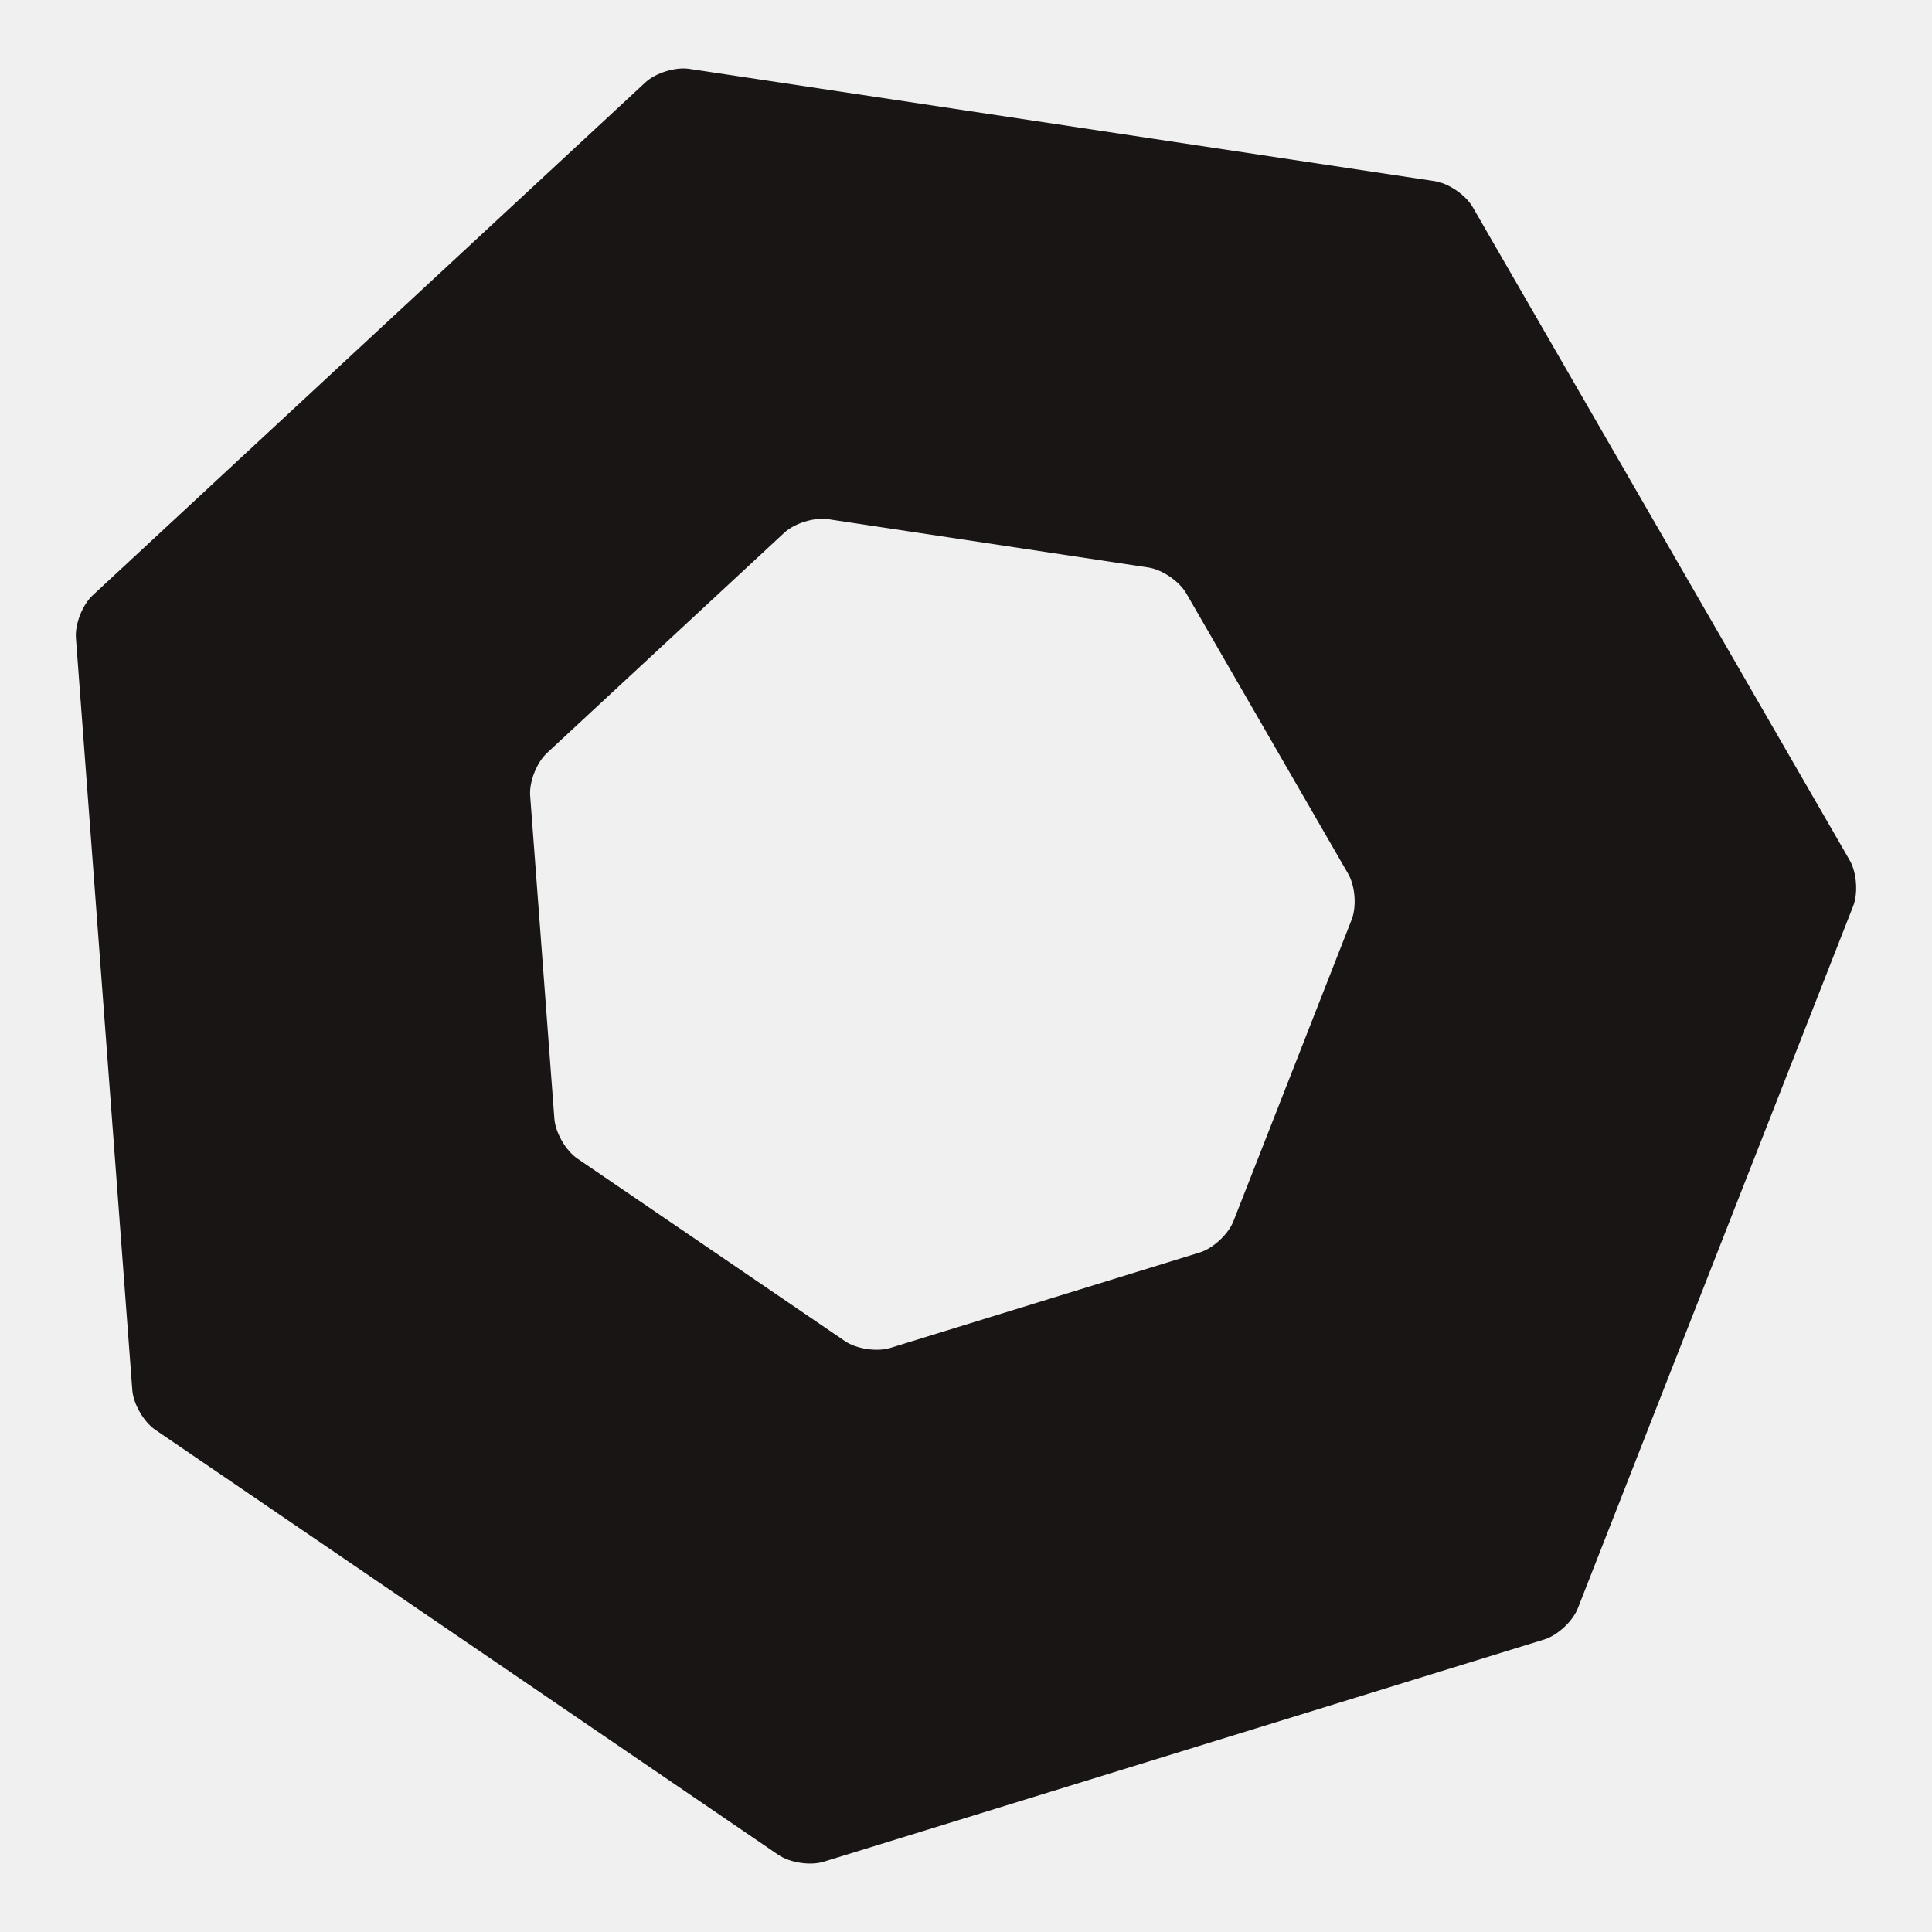
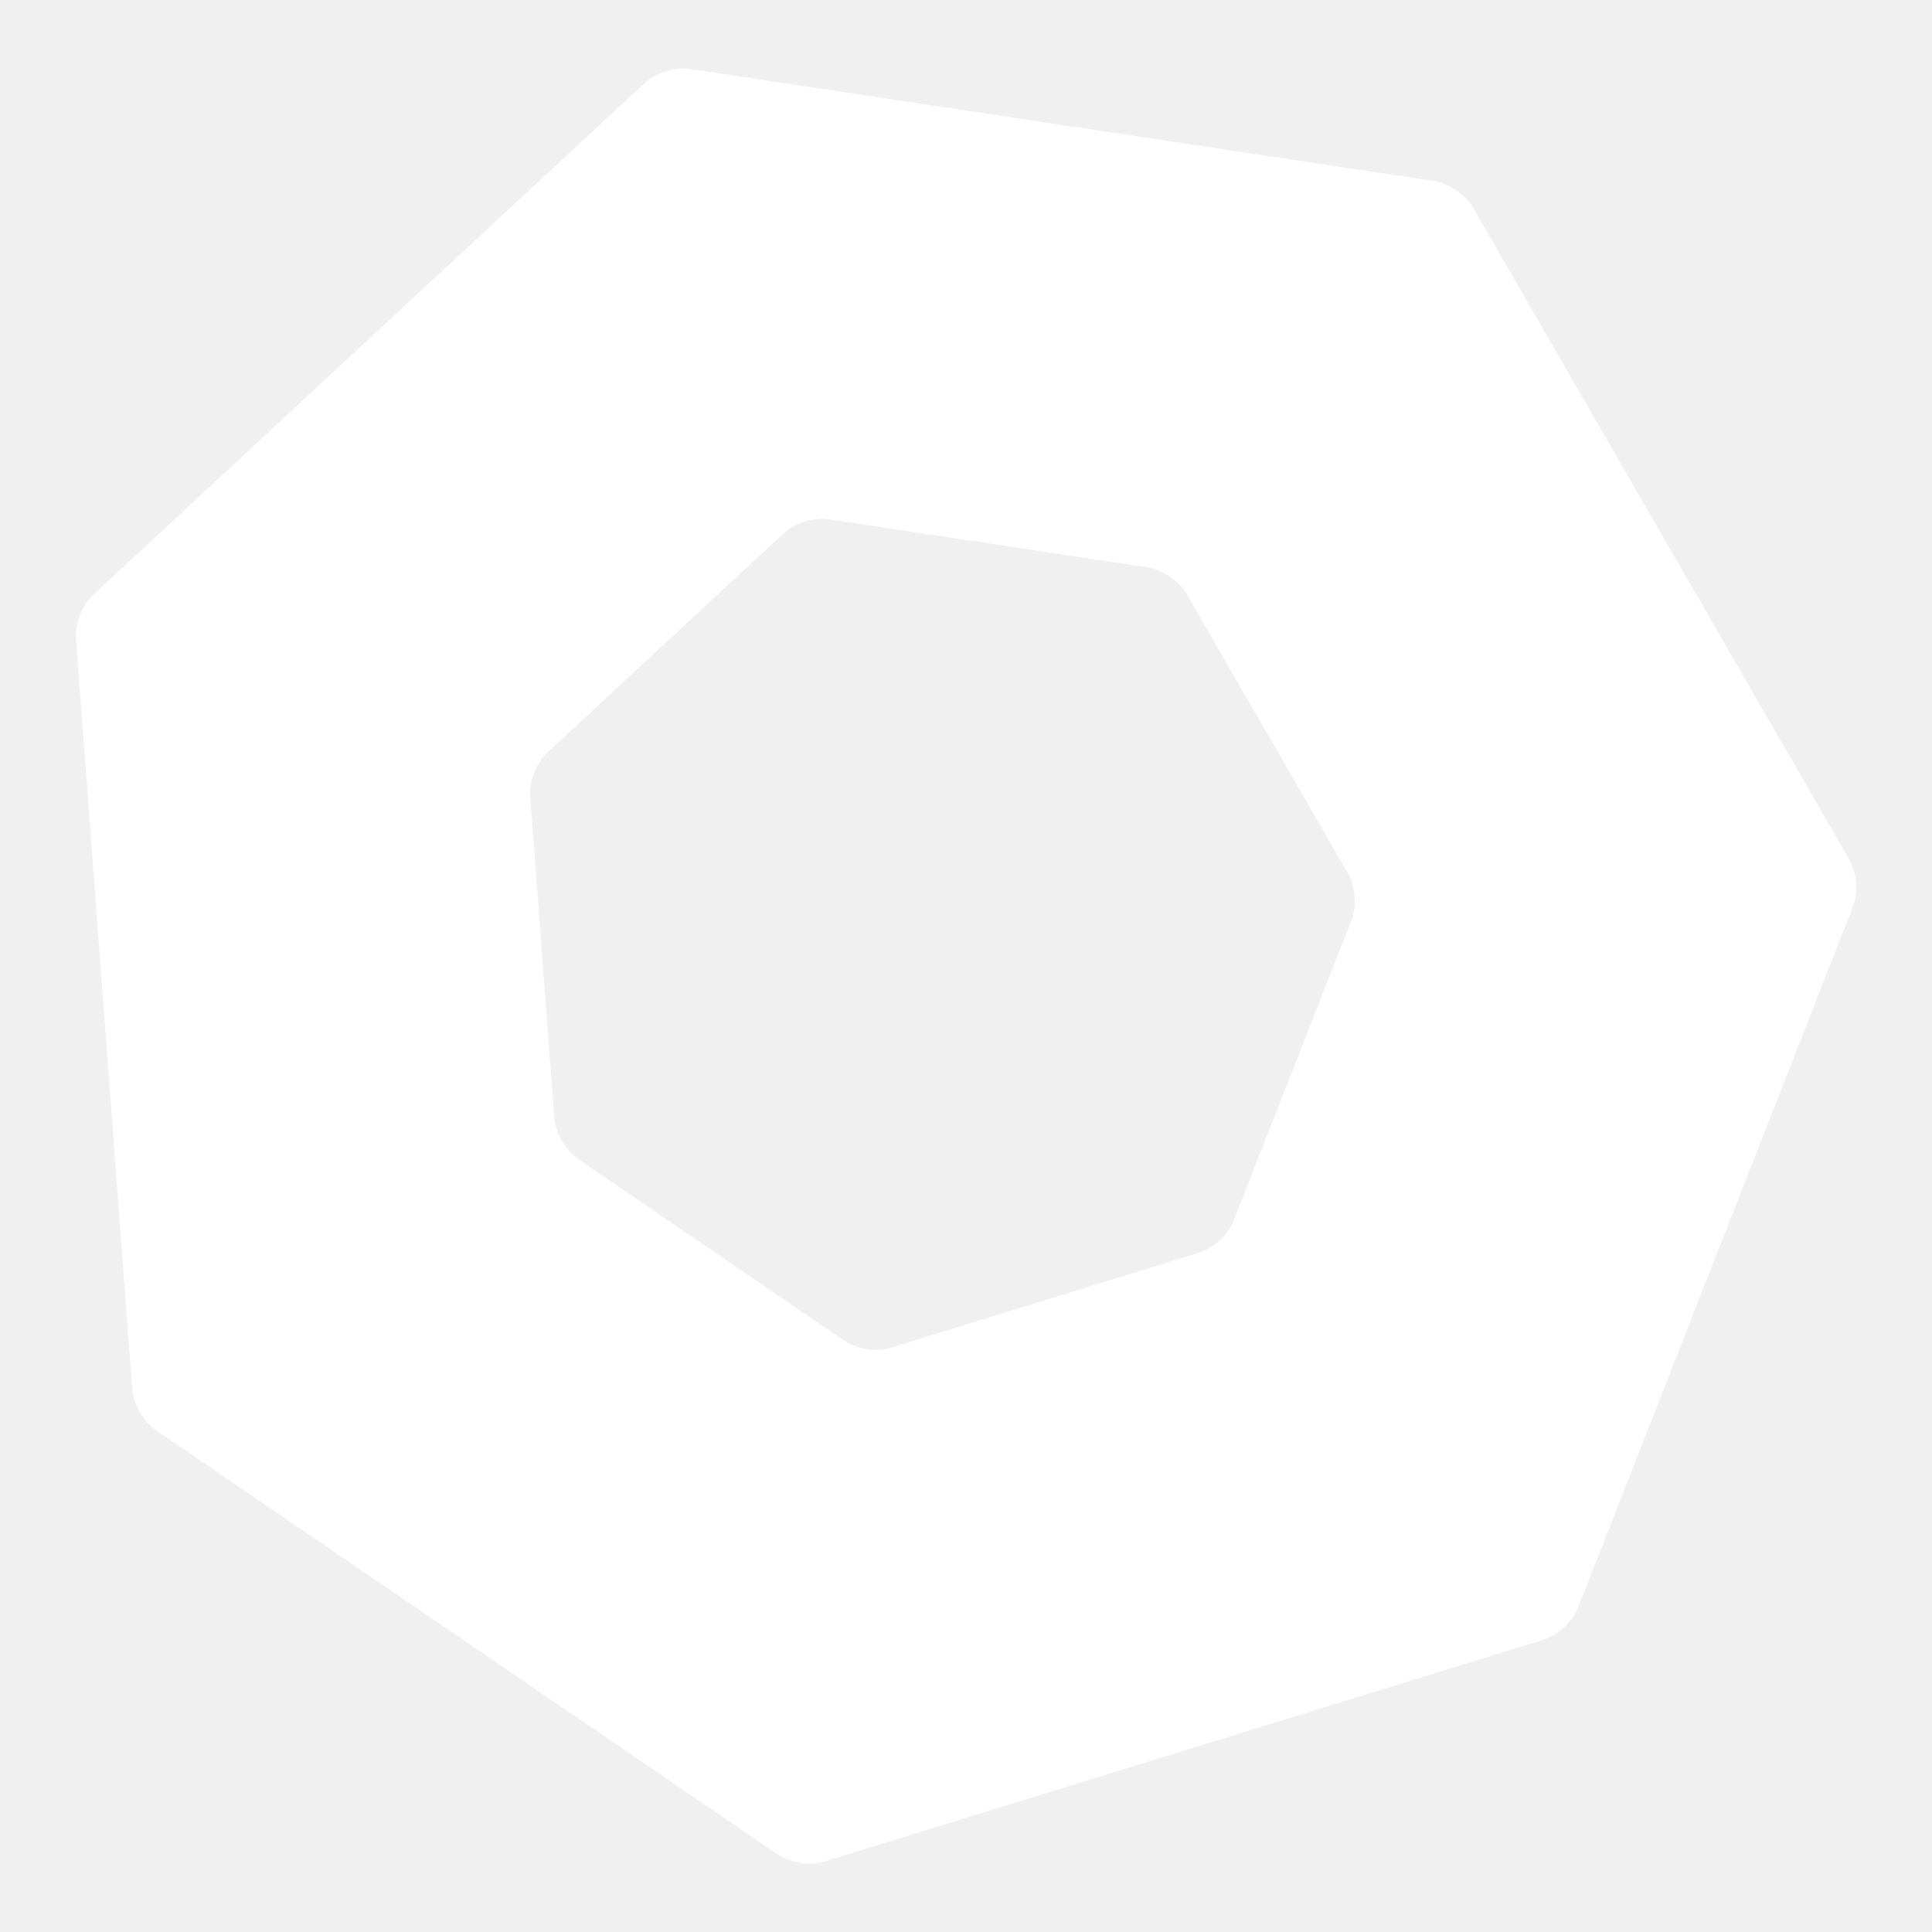
<svg xmlns="http://www.w3.org/2000/svg" version="1.1" id="Layer_1" x="0px" y="0px" width="90px" height="90px" viewBox="0 0 90 90" enable-background="new 0 0 90 90" xml:space="preserve">
  <g>
    <g id="Nuva_Logo_2_">
-       <path fill="#191515" d="M38.374,86.726c-0.625,0.194-1.578,0.049-2.117-0.32L7.234,66.606c-0.54-0.369-1.022-1.203-1.071-1.854    L3.537,29.724c-0.049-0.653,0.303-1.549,0.782-1.994L30.062,3.84c0.479-0.446,1.4-0.73,2.046-0.633l34.725,5.231    c0.646,0.097,1.443,0.642,1.77,1.208l17.563,30.43c0.327,0.564,0.399,1.527,0.161,2.135L73.502,74.917    c-0.238,0.61-0.945,1.266-1.57,1.457L38.374,86.726L38.374,86.726z M55.887,58.346c0.625-0.192,1.331-0.848,1.57-1.455    l5.507-14.047c0.239-0.607,0.167-1.571-0.16-2.136l-7.543-13.067c-0.327-0.566-1.123-1.109-1.77-1.206L38.58,24.186    c-0.647-0.097-1.568,0.188-2.047,0.632L25.479,35.078c-0.48,0.446-0.832,1.343-0.782,1.994l1.128,15.043    c0.049,0.651,0.531,1.487,1.07,1.854l12.463,8.504c0.54,0.369,1.493,0.511,2.118,0.318L55.887,58.346L55.887,58.346z" />
+       <path fill="#FFFFFF" d="M38.374,86.727c-0.625,0.193-1.578,0.049-2.117-0.32L7.234,66.605c-0.54-0.369-1.022-1.203-1.071-1.854    L3.537,29.724c-0.049-0.653,0.303-1.549,0.782-1.994L30.062,3.84c0.479-0.446,1.4-0.73,2.046-0.633l34.725,5.231    c0.646,0.097,1.442,0.642,1.771,1.208l17.563,30.43c0.327,0.564,0.398,1.527,0.161,2.135L73.502,74.917    c-0.238,0.61-0.945,1.267-1.57,1.457L38.374,86.727L38.374,86.727z M55.887,58.346c0.625-0.191,1.331-0.848,1.57-1.455    l5.507-14.047c0.239-0.607,0.167-1.571-0.159-2.136l-7.544-13.067c-0.327-0.566-1.122-1.109-1.77-1.206L38.58,24.186    c-0.647-0.097-1.568,0.188-2.047,0.632l-11.054,10.26c-0.48,0.446-0.832,1.343-0.782,1.994l1.128,15.043    c0.049,0.65,0.531,1.486,1.07,1.854l12.463,8.504c0.54,0.369,1.493,0.512,2.118,0.318L55.887,58.346L55.887,58.346z" />
    </g>
  </g>
</svg>
